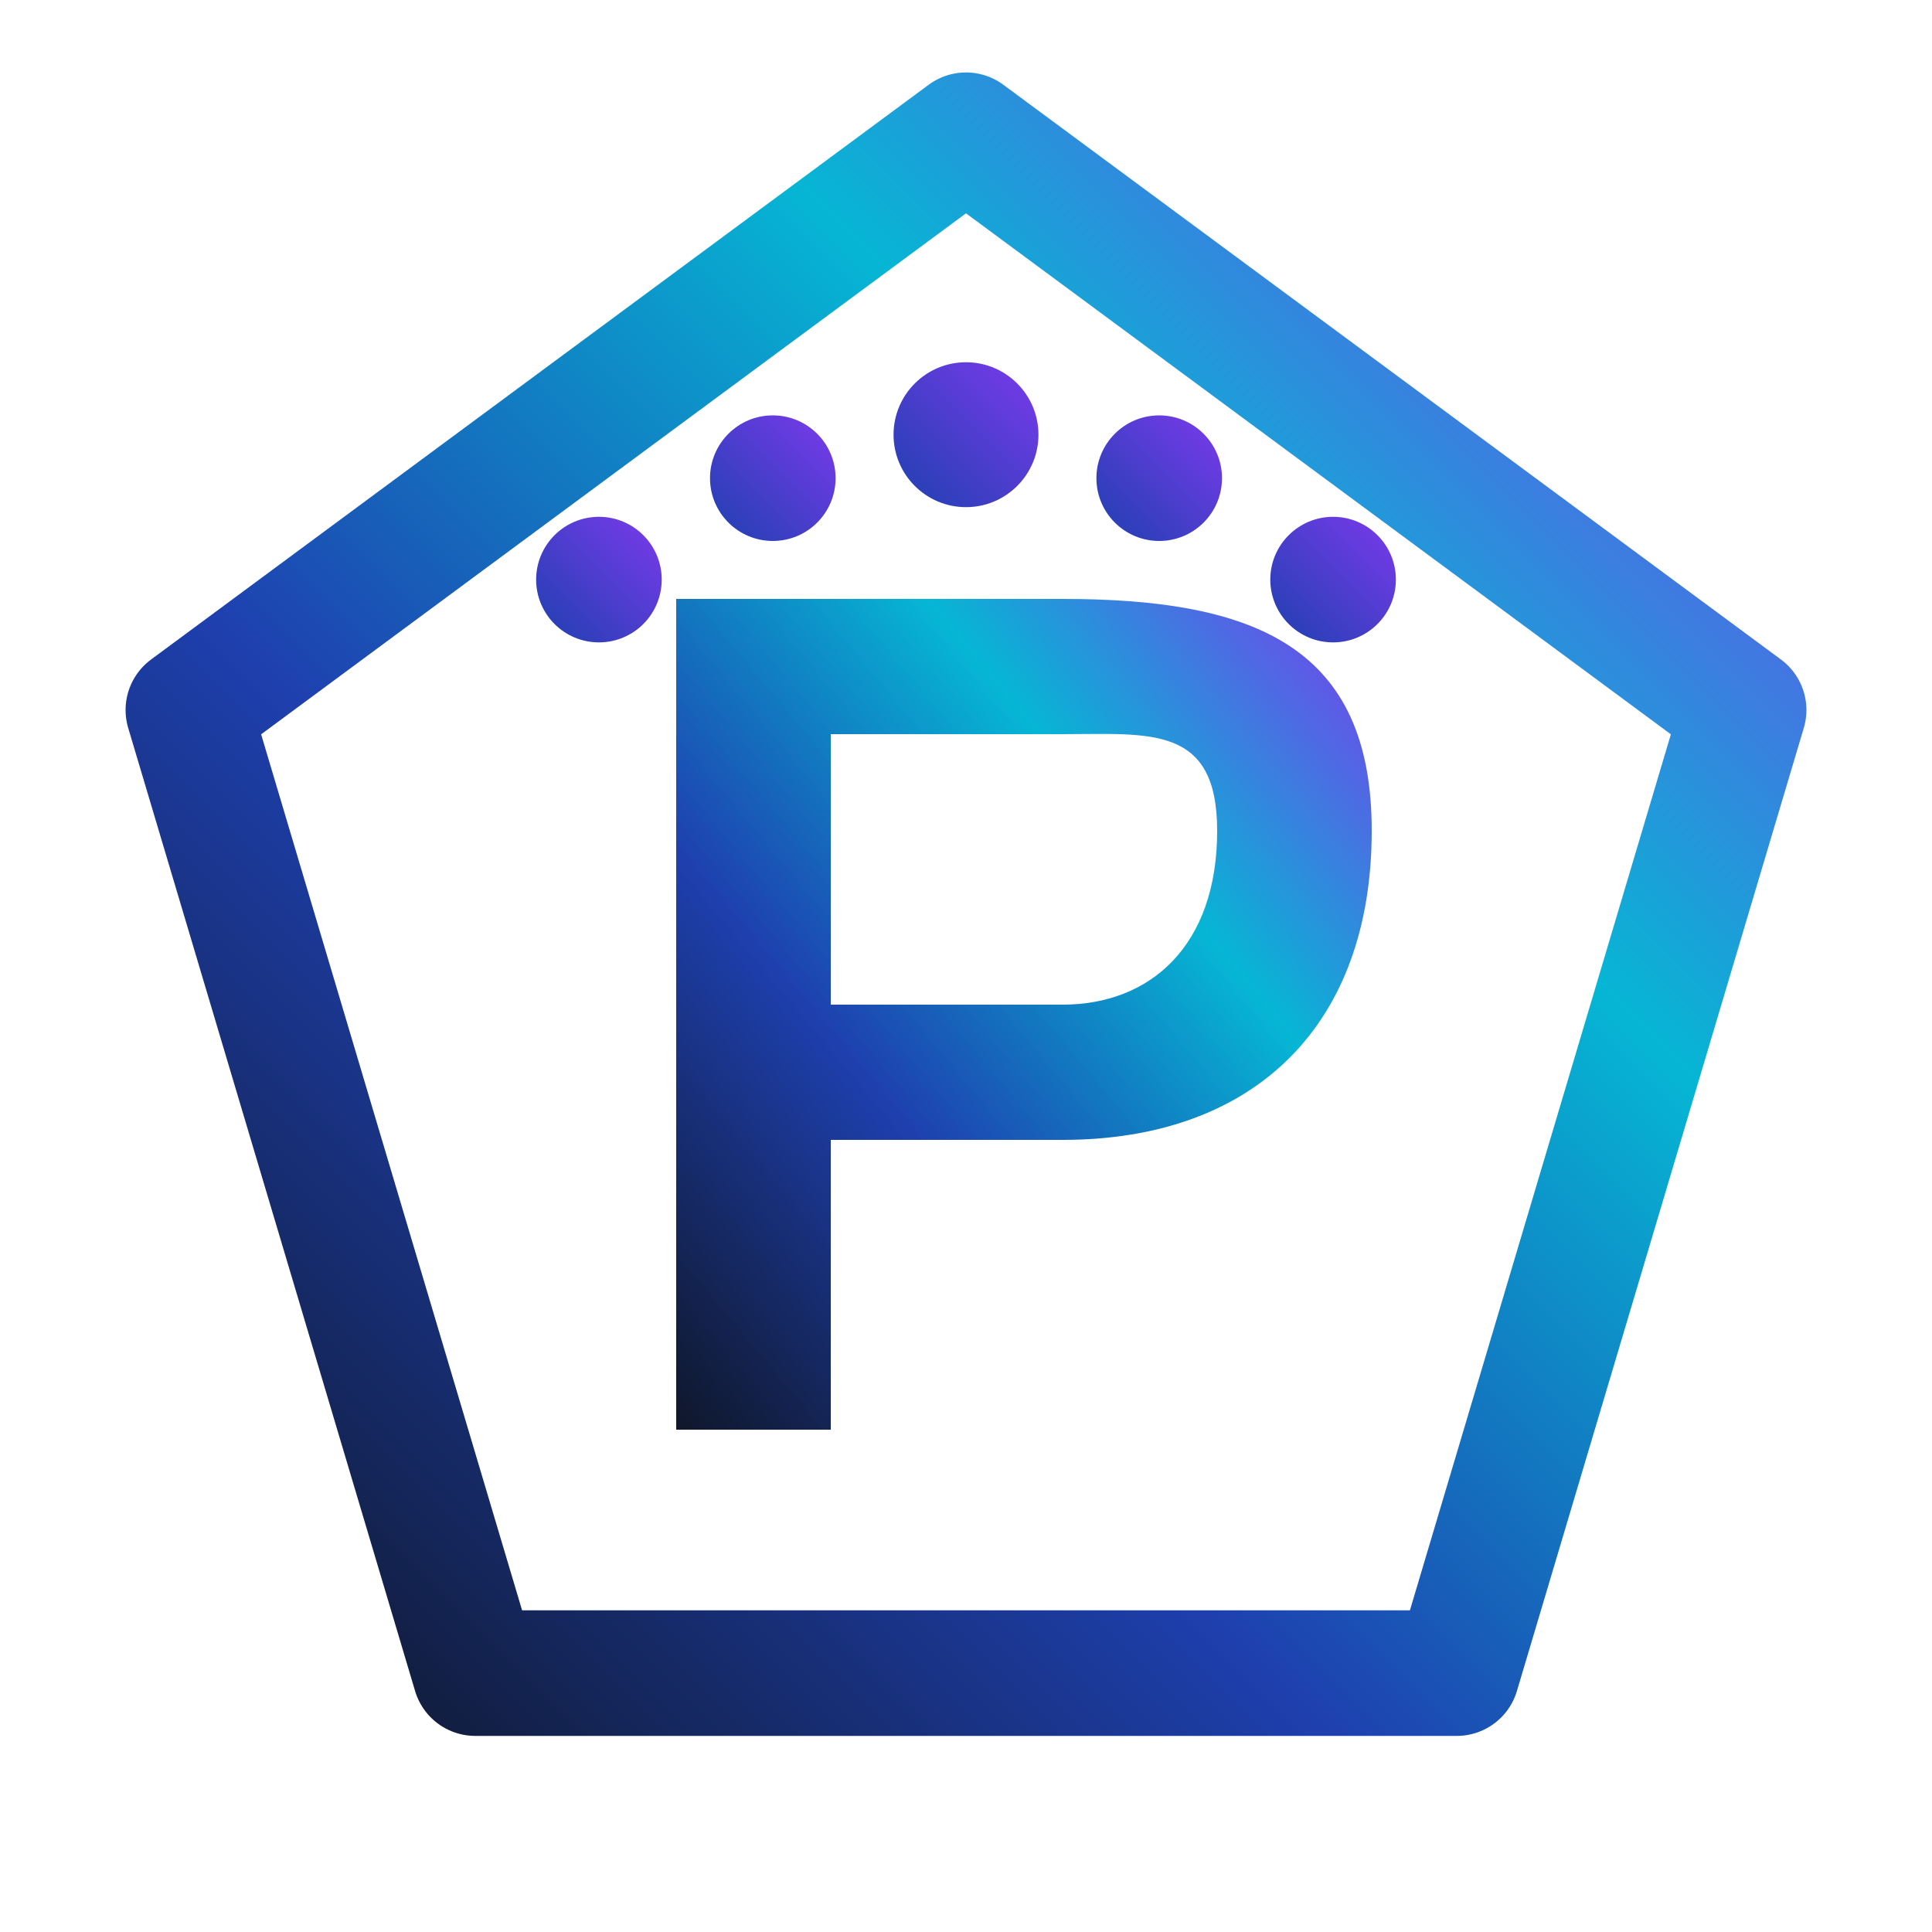
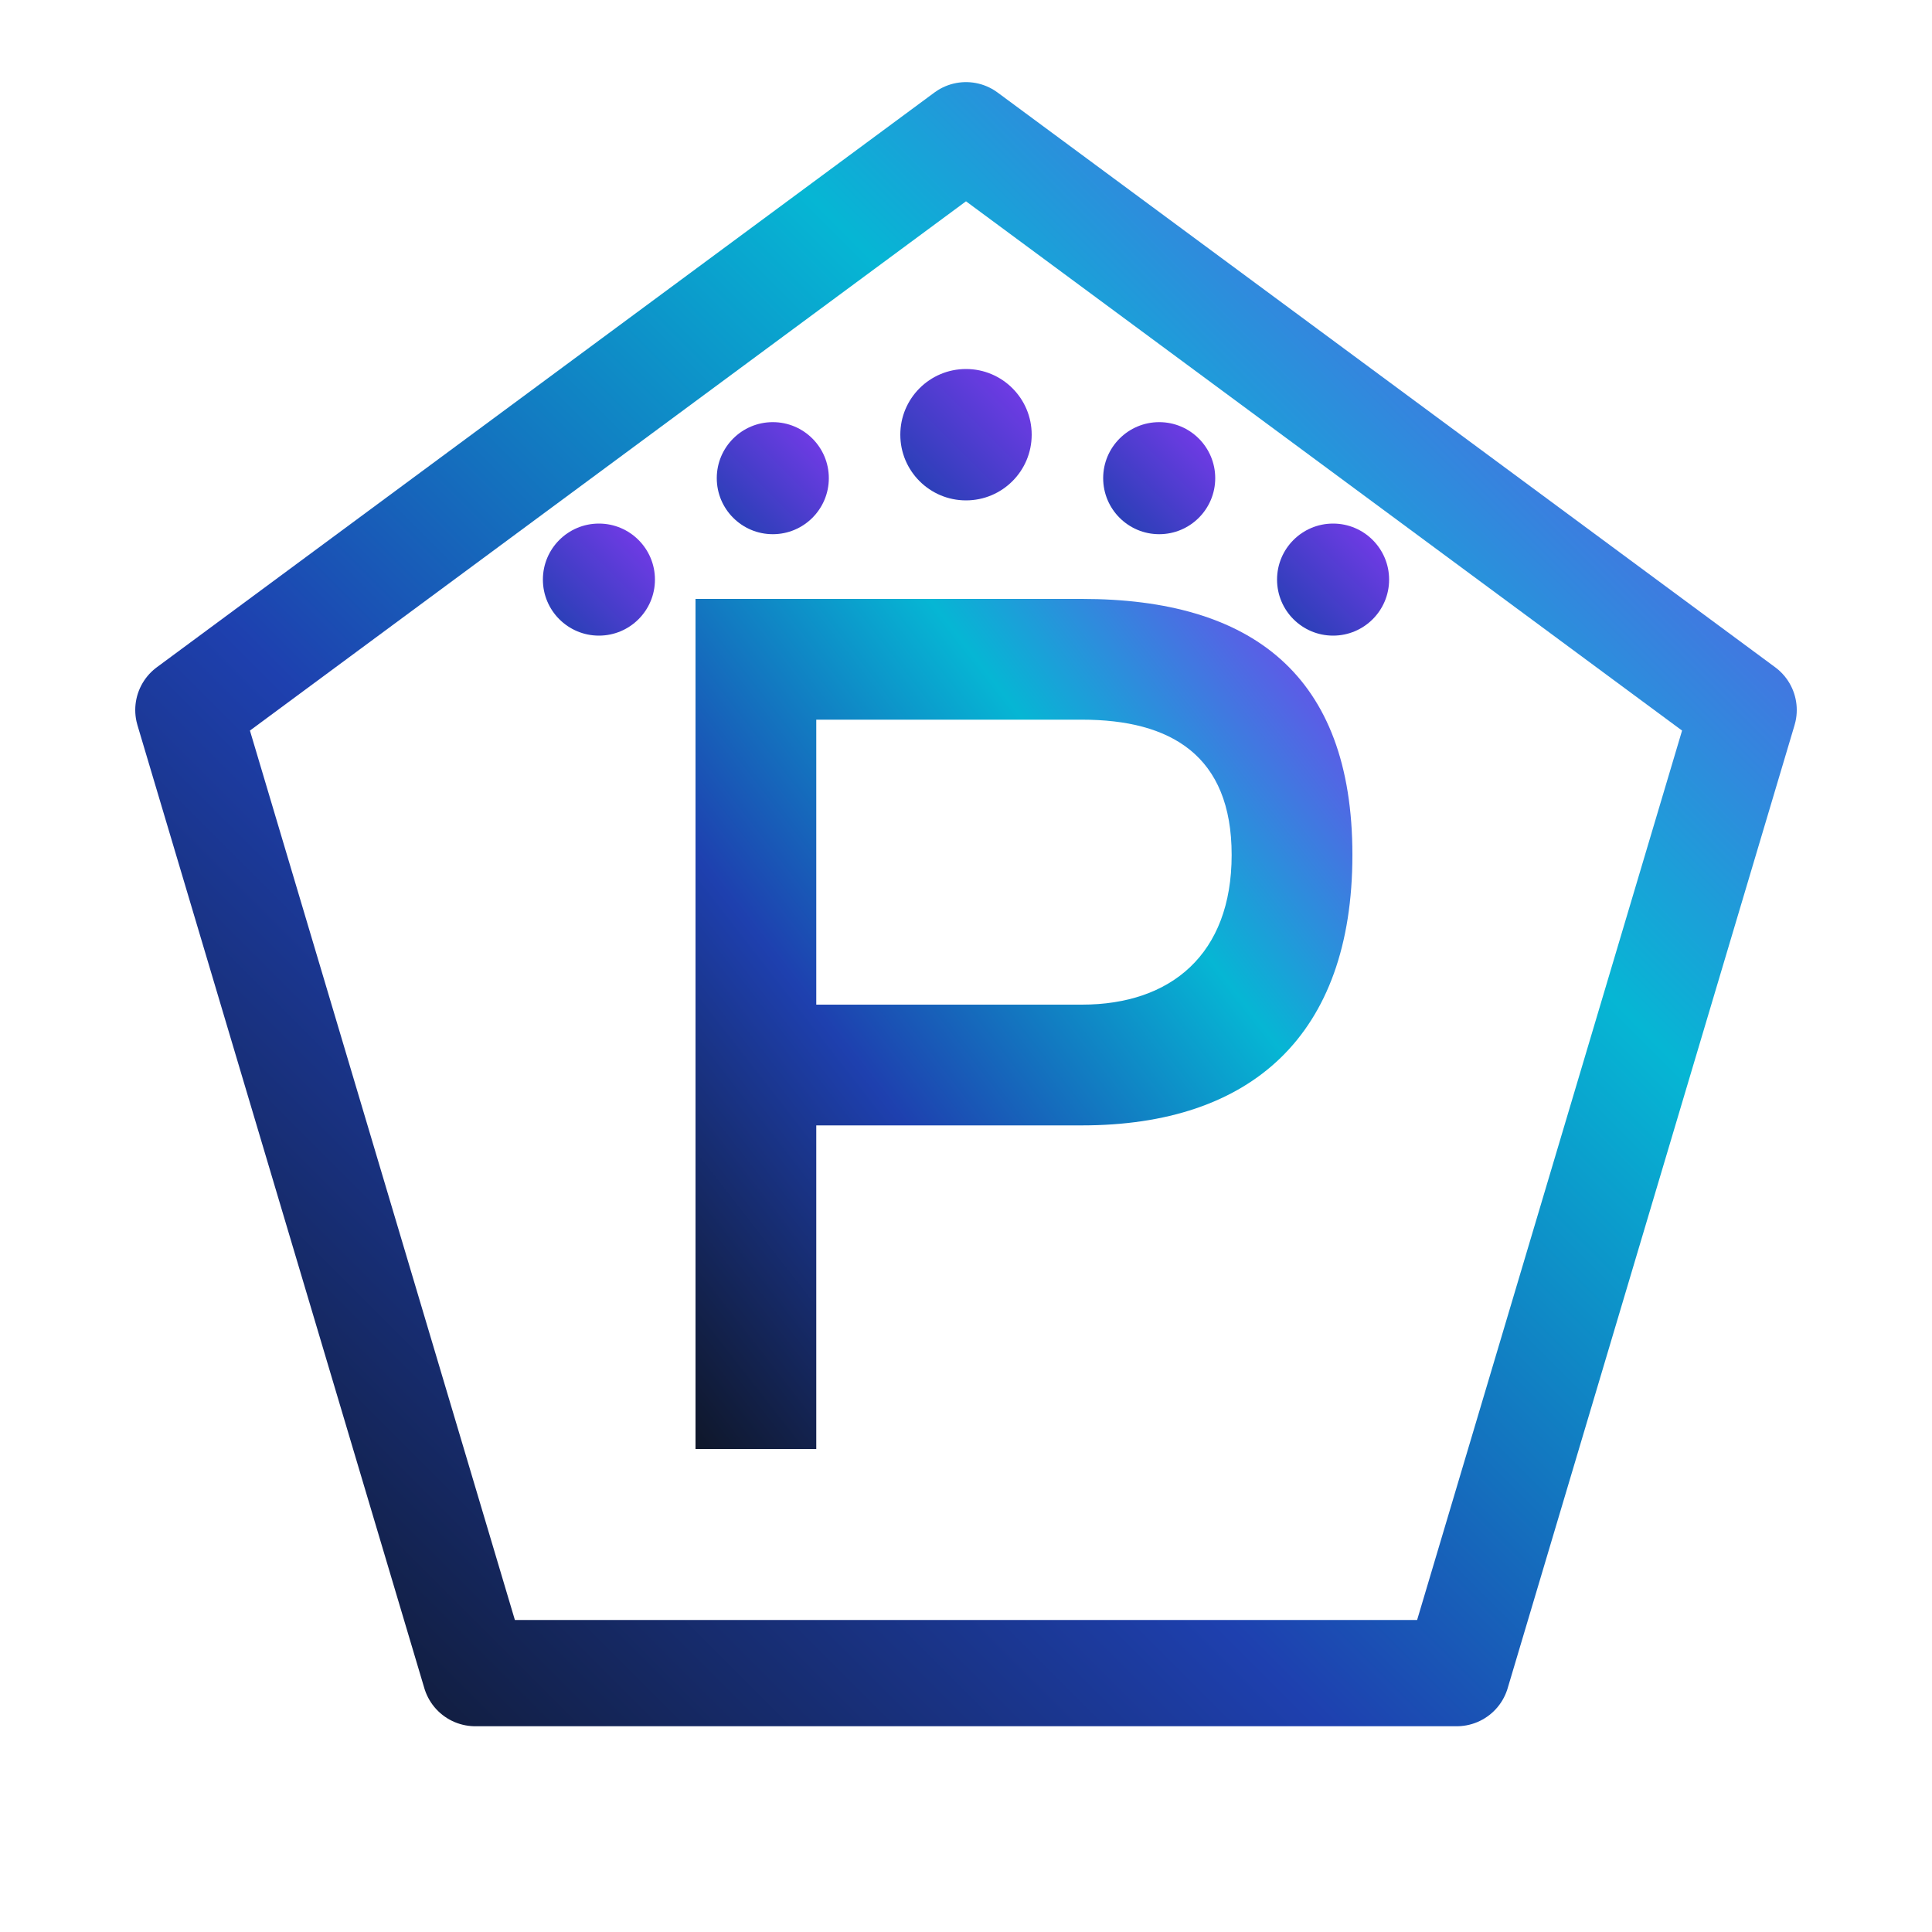
- <svg xmlns="http://www.w3.org/2000/svg" viewBox="0 0 200 200" width="200" height="200" role="img" aria-label="Pandawa logo">
+ <svg xmlns="http://www.w3.org/2000/svg" viewBox="0 0 200 200" width="200" height="200" role="img" aria-label="Pandawa logo v2 - rounded P">
  <defs>
    <linearGradient id="g" x1="0%" y1="100%" x2="100%" y2="0%">
      <stop offset="0%" stop-color="#0F172A" />
      <stop offset="35%" stop-color="#1E40AF" />
      <stop offset="68%" stop-color="#06B6D4" />
      <stop offset="100%" stop-color="#7C3AED" />
    </linearGradient>
    <linearGradient id="g2" x1="0%" y1="100%" x2="100%" y2="0%">
      <stop offset="0%" stop-color="#1E40AF" />
      <stop offset="100%" stop-color="#7C3AED" />
    </linearGradient>
  </defs>
-   <polygon points="100,14 180.5,73.5 150.8,173.2 49.2,173.2 19.5,73.5" fill="none" stroke="url(#g)" stroke-width="13" stroke-linejoin="round" stroke-linecap="round" />
+   <polygon points="100,14 180.5,73.5 150.8,173.2 49.2,173.2 19.5,73.5" fill="none" stroke="url(#g)" stroke-width="11" stroke-linejoin="round" stroke-linecap="round" />
  <g fill="url(#g2)">
-     <circle cx="62" cy="60" r="6.5" />
-     <circle cx="80" cy="49.5" r="6.5" />
-     <circle cx="100" cy="45" r="7.5" />
-     <circle cx="120" cy="49.5" r="6.5" />
-     <circle cx="138" cy="60" r="6.5" />
+     <circle cx="62" cy="60" r="5.8" />
+     <circle cx="80" cy="49.5" r="5.8" />
+     <circle cx="100" cy="45" r="6.8" />
+     <circle cx="120" cy="49.5" r="5.8" />
+     <circle cx="138" cy="60" r="5.8" />
  </g>
-   <path d="M 70 62 L 70 148 L 86 148 L 86 118 L 110 118 C 130 118 142 106 142 86 C 142 67 130 62 110 62 Z M 86 76 L 86 104 L 110 104 C 119 104 126 98 126 86 C 126 75 119 76 110 76 Z" fill="url(#g)" fill-rule="evenodd" />
+   <path d="M 72 62 L 72 150 L 84.5 150 L 84.5 116.5 L 112 116.5 C 129.5 116.5 140 107.2 140 88.5 C 140 69.8 129.5 62 112 62 Z M 84.5 74.5 L 84.5 104 L 112 104 C 121.2 104 127.5 98.8 127.5 88.5 C 127.5 78.2 121.2 74.5 112 74.5 Z" fill="url(#g)" fill-rule="evenodd" />
</svg>
